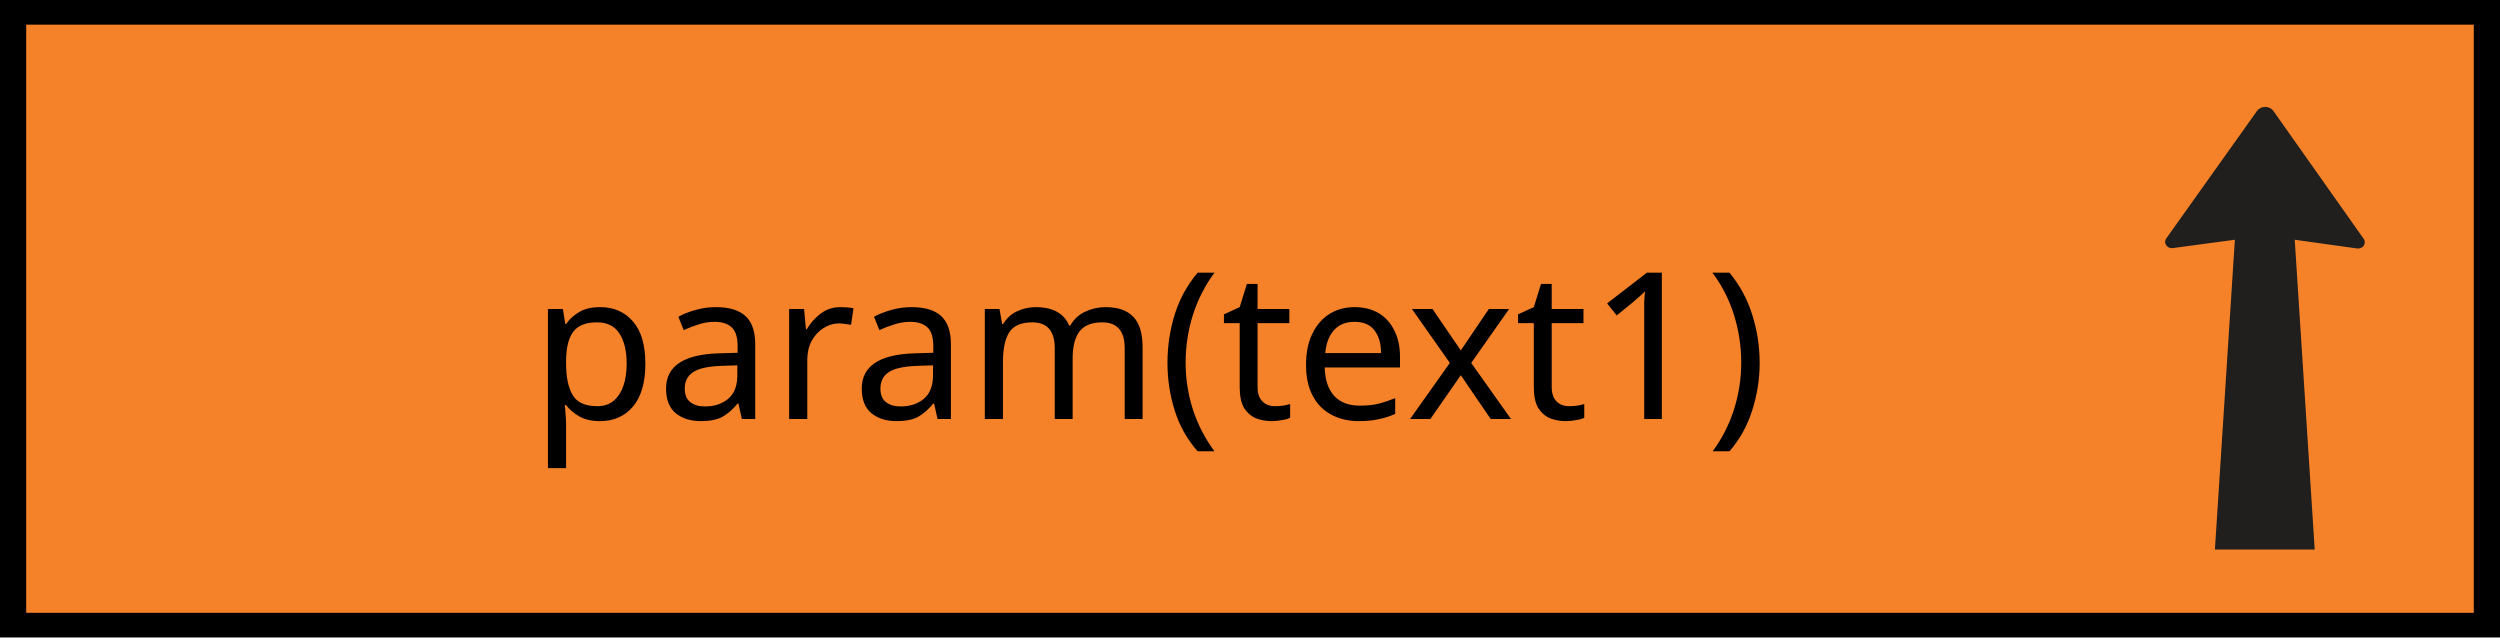
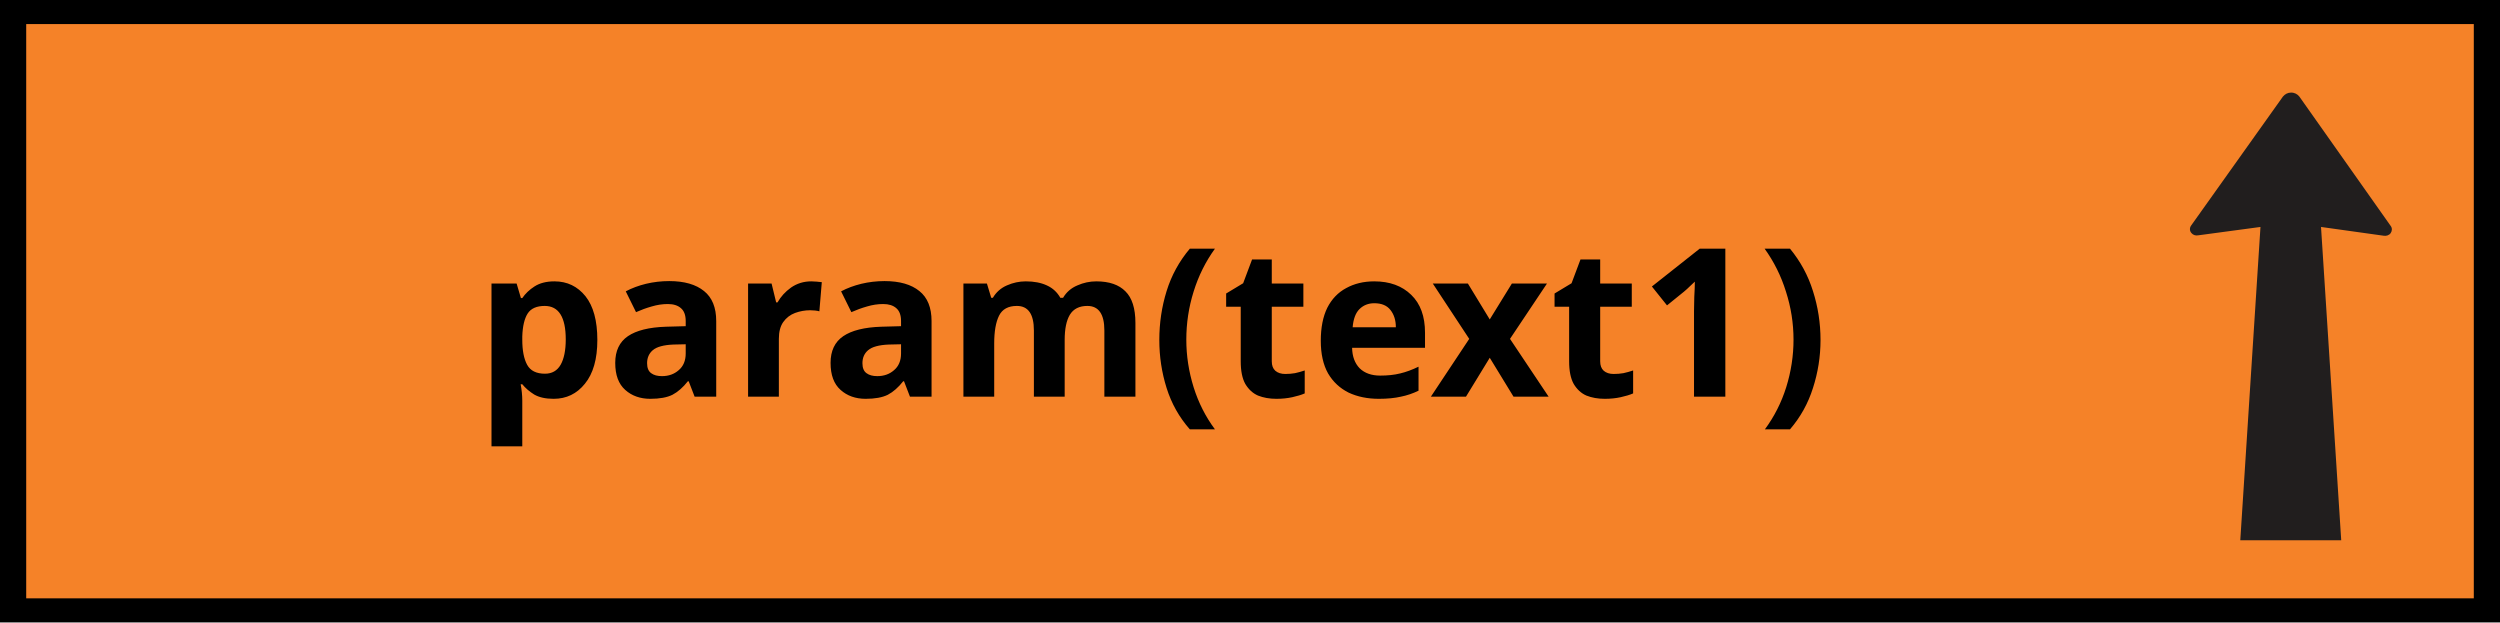
- <svg xmlns="http://www.w3.org/2000/svg" width="146.324" height="37.31" version="1.1" id="svg676">
+ <svg xmlns="http://www.w3.org/2000/svg" width="144.667" height="36.017" version="1.1" id="svg676">
  <defs id="defs680">
    <rect x="4.762" y="-79.223" width="97.838" height="24.676" id="rect18240" />
  </defs>
-   <g display="none" overflow="visible" y="0" x="0" height="100%" width="100%" id="canvasGrid" transform="translate(-0.3623937,-0.05756576)">
+   <g display="none" overflow="visible" y="0" x="0" height="100%" width="100%" id="canvasGrid" transform="translate(-0.3623937,-0.05756579)">
    <rect fill="url(#gridpattern)" stroke-width="0" y="0" x="0" height="172.542%" width="100%" id="rect663" style="stroke:#000000;stroke-opacity:1" />
  </g>
-   <g id="g32586" transform="translate(-1.453486,-1.876053)">
-     <rect style="fill:#000000;fill-opacity:1;stroke:none;stroke-width:1.427;stroke-opacity:1;paint-order:markers fill stroke" id="rect32430" width="146.324" height="37.31" x="1.453" y="1.876" />
-     <rect style="fill:#f58228;fill-opacity:1;stroke-width:1.078;paint-order:markers fill stroke" id="rect11978" width="143.256" height="34.424" x="2.987" y="3.319" />
+   <g id="g1131" transform="scale(0.9886782,0.9653476)">
+     <rect style="fill:#000000;fill-opacity:1;stroke:none;stroke-width:1.427;stroke-opacity:1;paint-order:markers fill stroke" id="rect32430" width="146.324" height="37.31" x="4.1473389e-09" y="3.3282472e-08" />
+     <rect style="fill:#f58228;fill-opacity:1;stroke-width:1.078;paint-order:markers fill stroke" id="rect11978" width="143.256" height="34.424" x="1.534" y="1.443" />
  </g>
-   <path style="fill:#211e1e;fill-opacity:1;fill-rule:nonzero;stroke:none;stroke-width:0.388" d="m 130.806,14.032 -3.598,0.484 c -0.151,0.031 -0.301,-0.017 -0.39,-0.124 -0.116,-0.124 -0.124,-0.3 -0.026,-0.44 l 5.313,-7.464 c 0.11,-0.137 0.282,-0.231 0.462,-0.231 0.2,-0.006 0.38,0.086 0.49,0.231 l 5.287,7.488 c 0.093,0.123 0.084,0.291 -0.006,0.416 -0.09,0.124 -0.258,0.176 -0.406,0.147 l -3.622,-0.507 1.169,18.13 h -5.841 l 1.168,-18.13" id="path13982" />
+   <path style="fill:#211e1e;fill-opacity:1;fill-rule:nonzero;stroke:none;stroke-width:0.388" d="m 130.806,13.133 -3.598,0.484 c -0.151,0.031 -0.301,-0.017 -0.39,-0.124 -0.116,-0.124 -0.124,-0.3 -0.026,-0.44 l 5.313,-7.464 c 0.11,-0.137 0.282,-0.231 0.462,-0.231 0.2,-0.006 0.38,0.086 0.49,0.231 l 5.287,7.488 c 0.093,0.123 0.084,0.291 -0.006,0.416 -0.09,0.124 -0.258,0.176 -0.406,0.147 l -3.622,-0.507 1.169,18.13 h -5.841 l 1.168,-18.13" id="path13982" />
  <g id="g666" transform="translate(-124.6455,64.33917)">
    <g display="none" overflow="visible" y="0" x="0" height="100%" width="100%" id="canvasGrid-9">
      <rect fill="url(#gridpattern)" stroke-width="0" y="0" x="0" height="100%" width="100%" id="rect663-5" />
    </g>
  </g>
-   <text xml:space="default" dominant-baseline="middle" text-anchor="middle" font-family="sans-serif" font-size="12.005px" id="svg_14" y="20.36" x="67.262" fill="#ffffff" style="clip-rule:evenodd;fill-rule:evenodd;stroke-width:0.171">
-     <tspan style="font-style:normal;font-variant:normal;font-weight:normal;font-stretch:normal;font-family:sans-serif;-inkscape-font-specification:sans-serif;fill:#000000;fill-opacity:1" id="tspan34346">param(text1)</tspan>
+   <text xml:space="default" dominant-baseline="middle" text-anchor="middle" font-family="sans-serif" font-size="12.005px" id="svg_14" y="18.716" x="66.664" fill="#ffffff" style="clip-rule:evenodd;fill-rule:evenodd;stroke-width:0.171">
+     <tspan style="font-style:normal;font-variant:normal;font-weight:bold;font-stretch:normal;font-family:sans-serif;-inkscape-font-specification:'sans-serif Bold';fill:#000000;fill-opacity:1" id="tspan34346">param(text1)</tspan>
  </text>
</svg>
